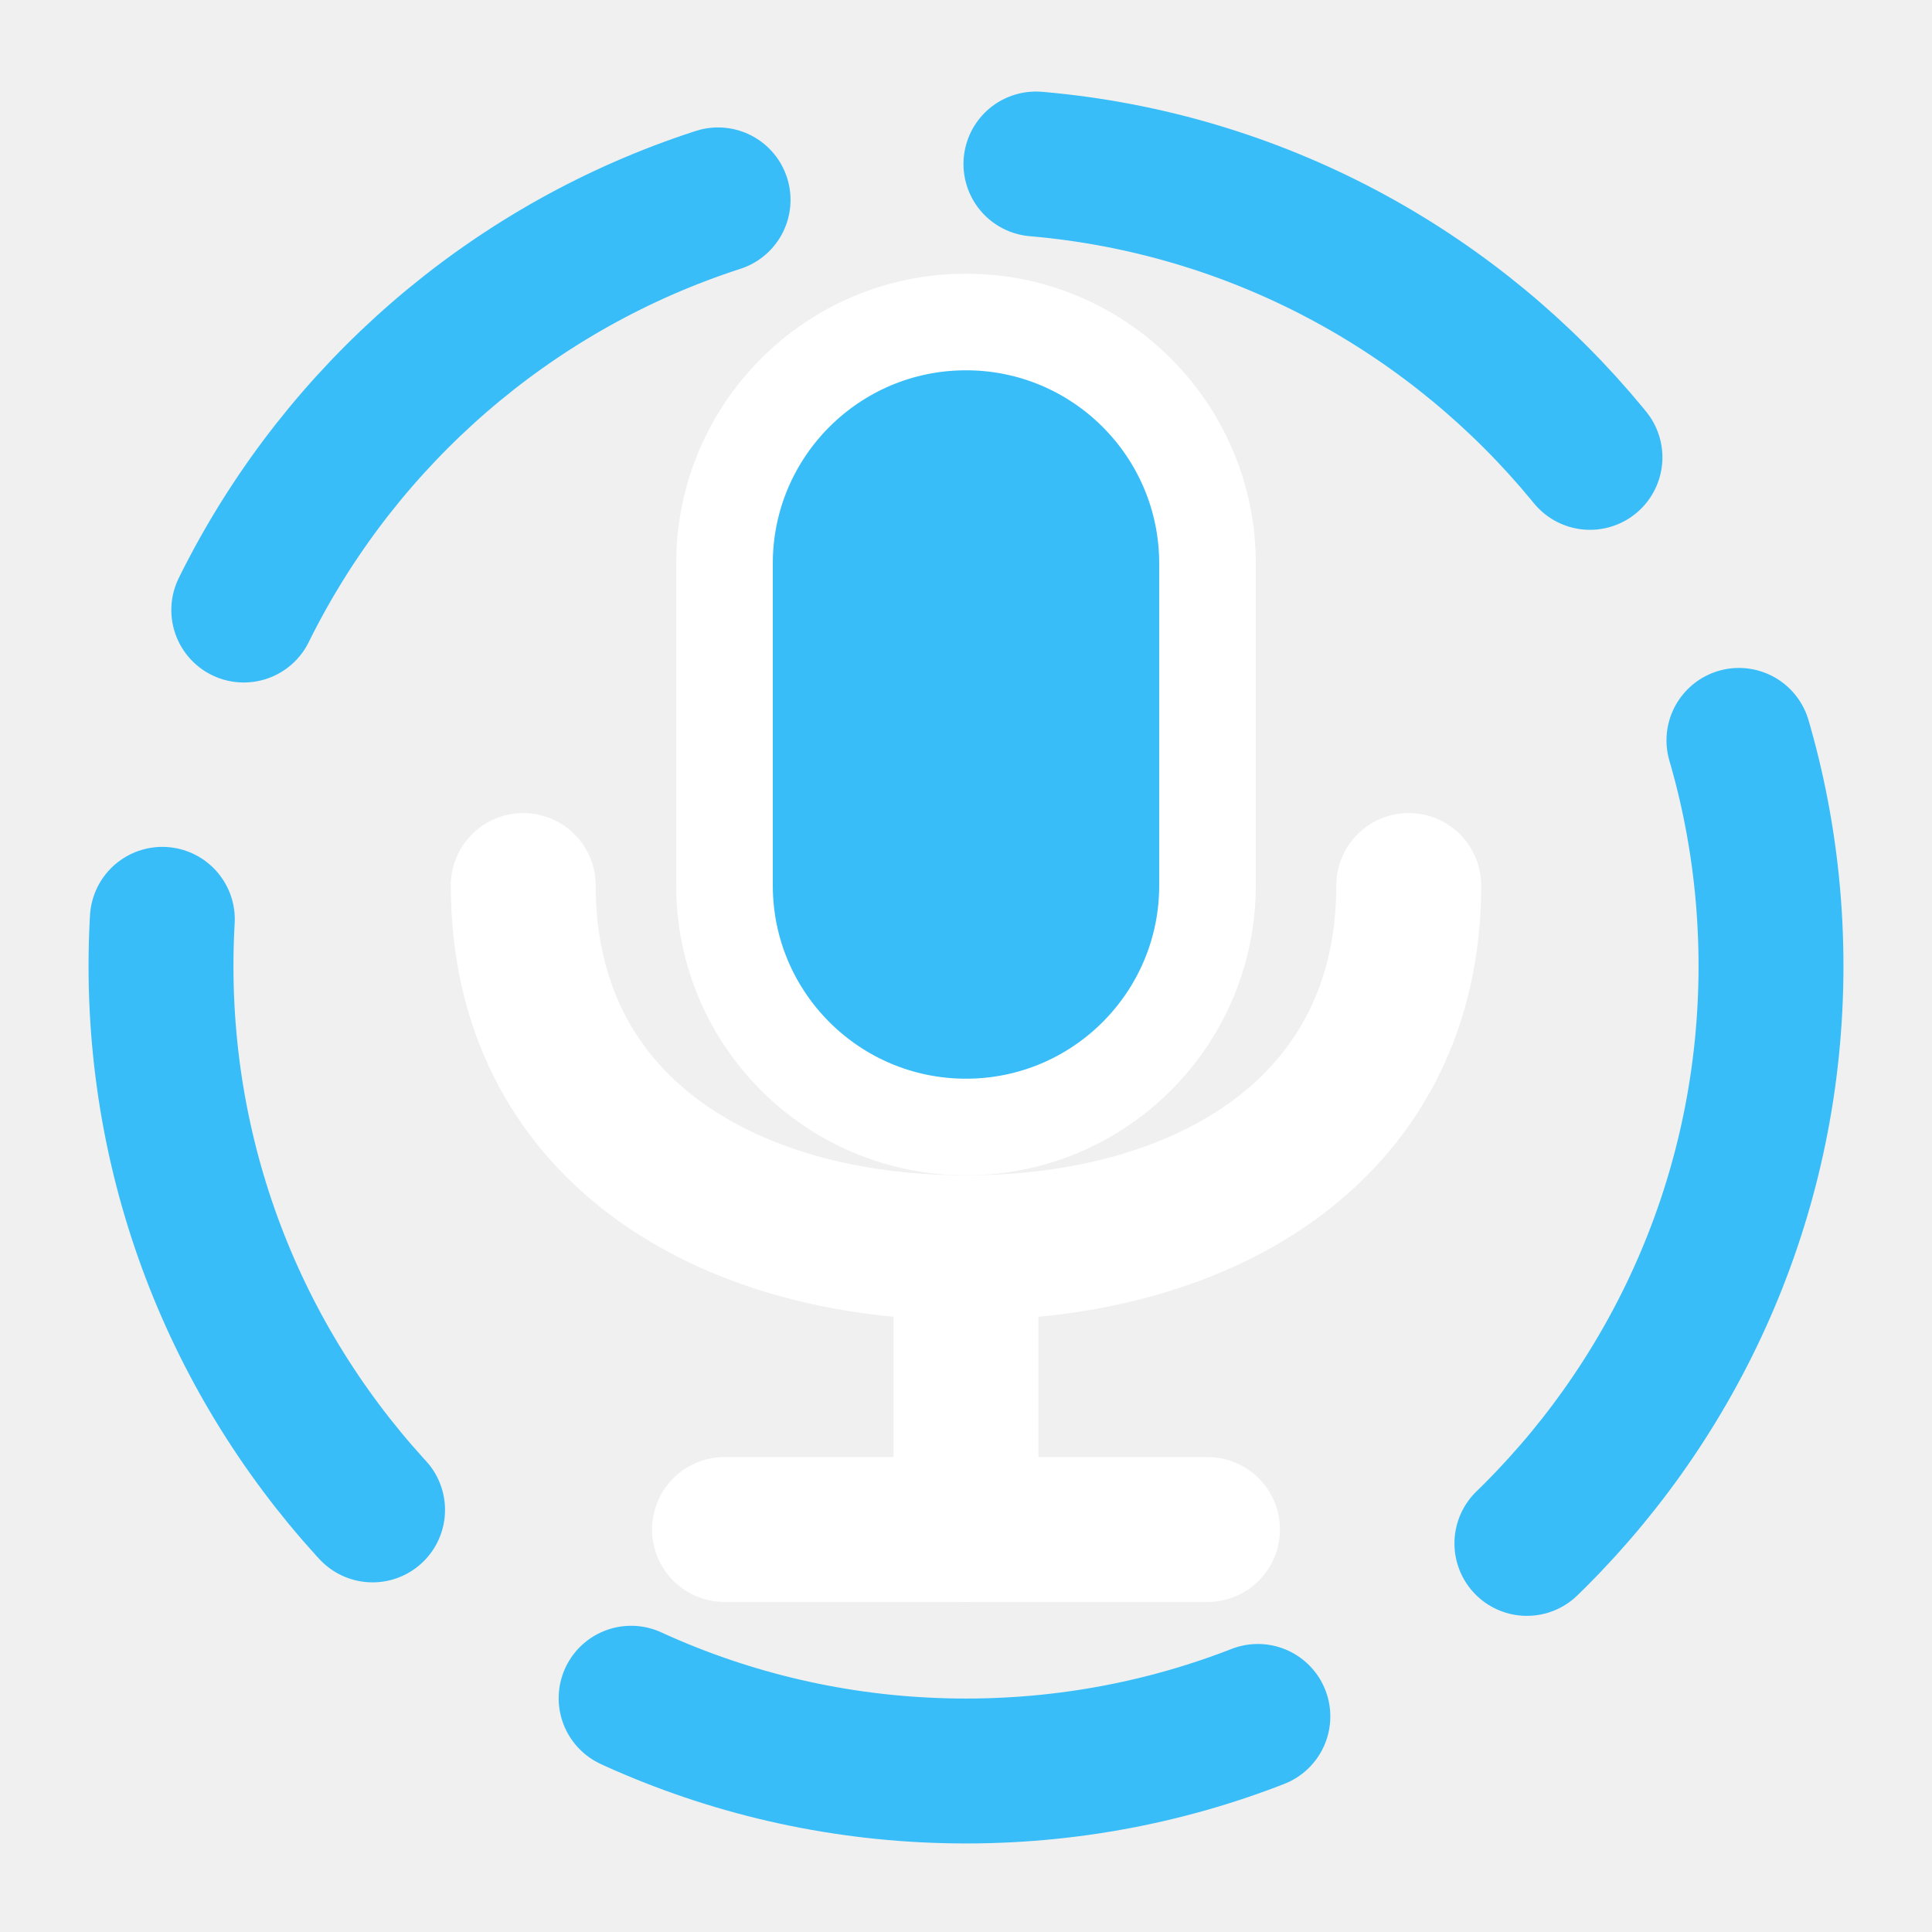
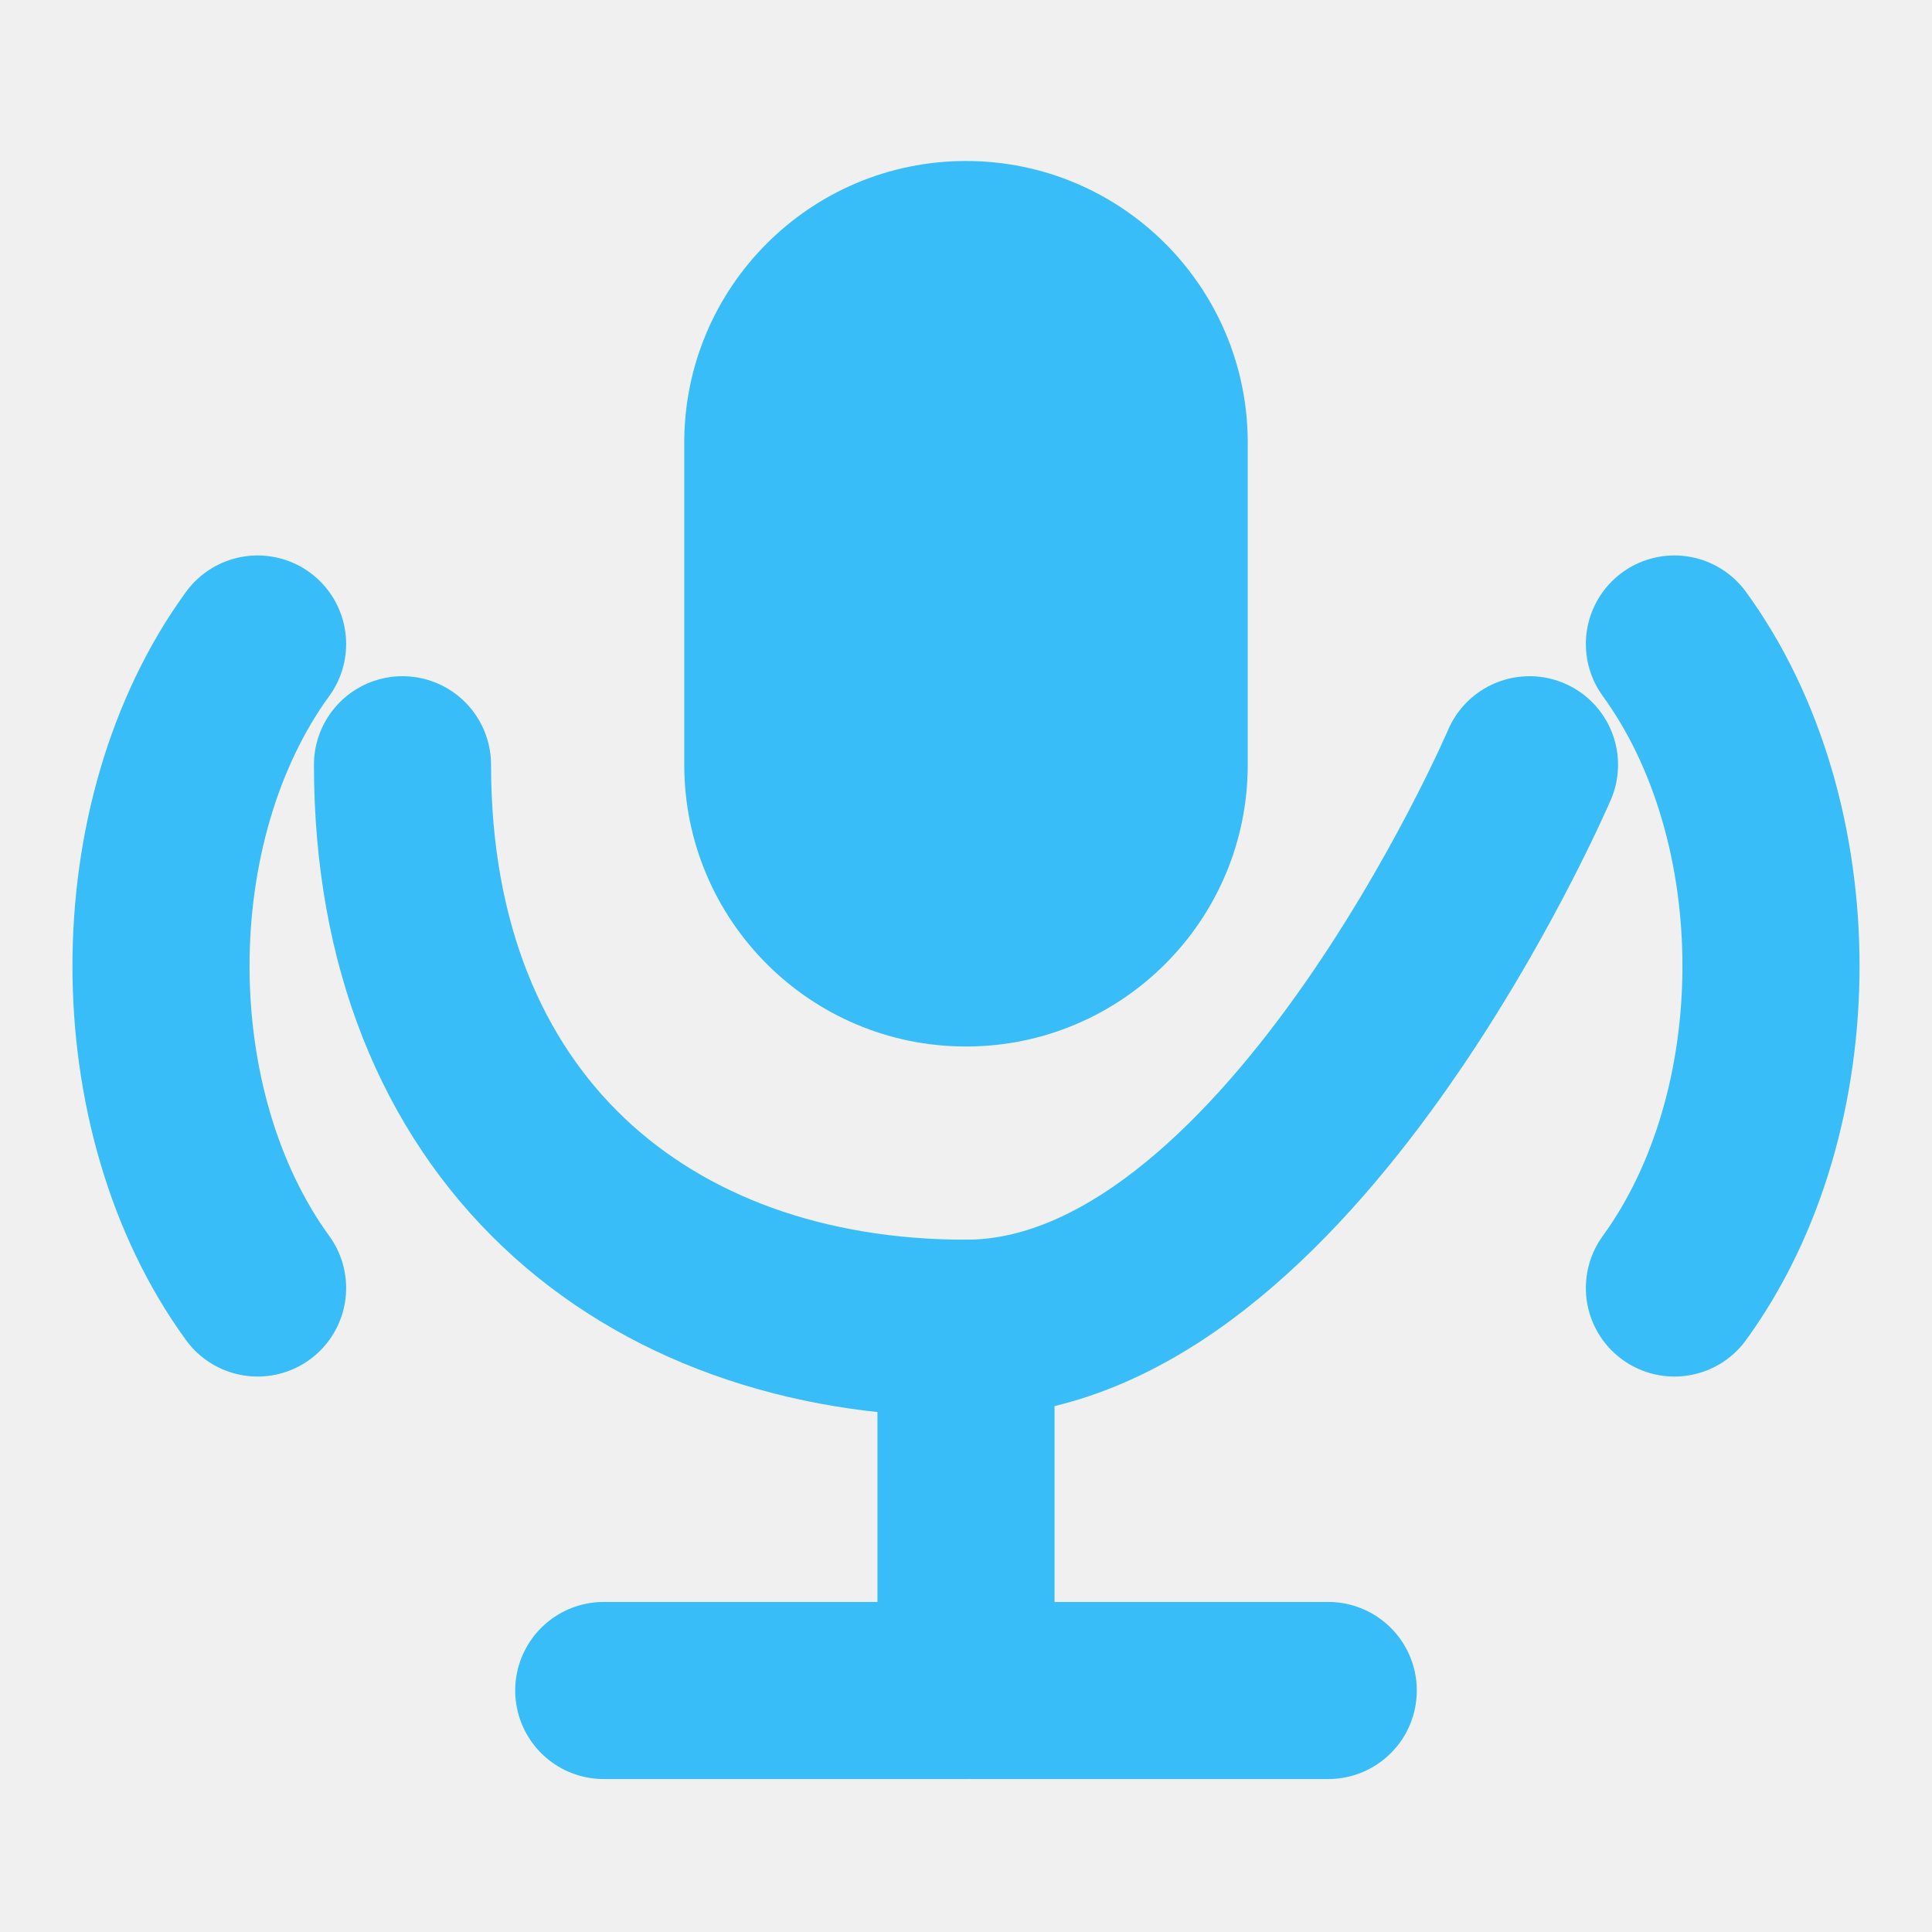
<svg xmlns="http://www.w3.org/2000/svg" viewBox="0 0 24 24" width="24" height="24">
-   <circle cx="12" cy="12" r="10" fill="none" stroke="#38bdf8" stroke-width="1.8" stroke-dasharray="8 4" stroke-linecap="round" />
-   <rect x="9" y="4" width="6" height="10" rx="3" fill="#38bdf8" stroke="#ffffff" stroke-width="1.2" />
-   <path d="M 6.5 11 C 6.5 14 9 15.5 12 15.5 C 15 15.5 17.5 14 17.5 11" fill="none" stroke="#ffffff" stroke-width="1.8" stroke-linecap="round" />
-   <line x1="12" y1="15.5" x2="12" y2="19" stroke="#ffffff" stroke-width="1.8" stroke-linecap="round" />
-   <line x1="9" y1="19" x2="15" y2="19" stroke="#ffffff" stroke-width="1.8" stroke-linecap="round" />
+   <path d="M 3.2 8 C 1.6 10.2 1.6 13.8 3.2 16" fill="none" stroke="#38bdf8" stroke-width="2.2" stroke-linecap="round" />
+   <path d="M 20.8 8 C 22.4 10.2 22.4 13.8 20.8 16" fill="none" stroke="#38bdf8" stroke-width="2.2" stroke-linecap="round" />
+   <rect x="8.5" y="2" width="7" height="11" rx="3.5" fill="#38bdf8" />
+   <path d="M 5 9.5 C 5 14 8 16.5 12 16.5 C 16 16.5 19 9.5 19 9.5" fill="none" stroke="#38bdf8" stroke-width="2.2" stroke-linecap="round" stroke-linejoin="round" />
+   <line x1="12" y1="16.5" x2="12" y2="21" stroke="#38bdf8" stroke-width="2.2" stroke-linecap="round" />
+   <line x1="7.5" y1="21" x2="16.5" y2="21" stroke="#38bdf8" stroke-width="2.2" stroke-linecap="round" />
</svg>
